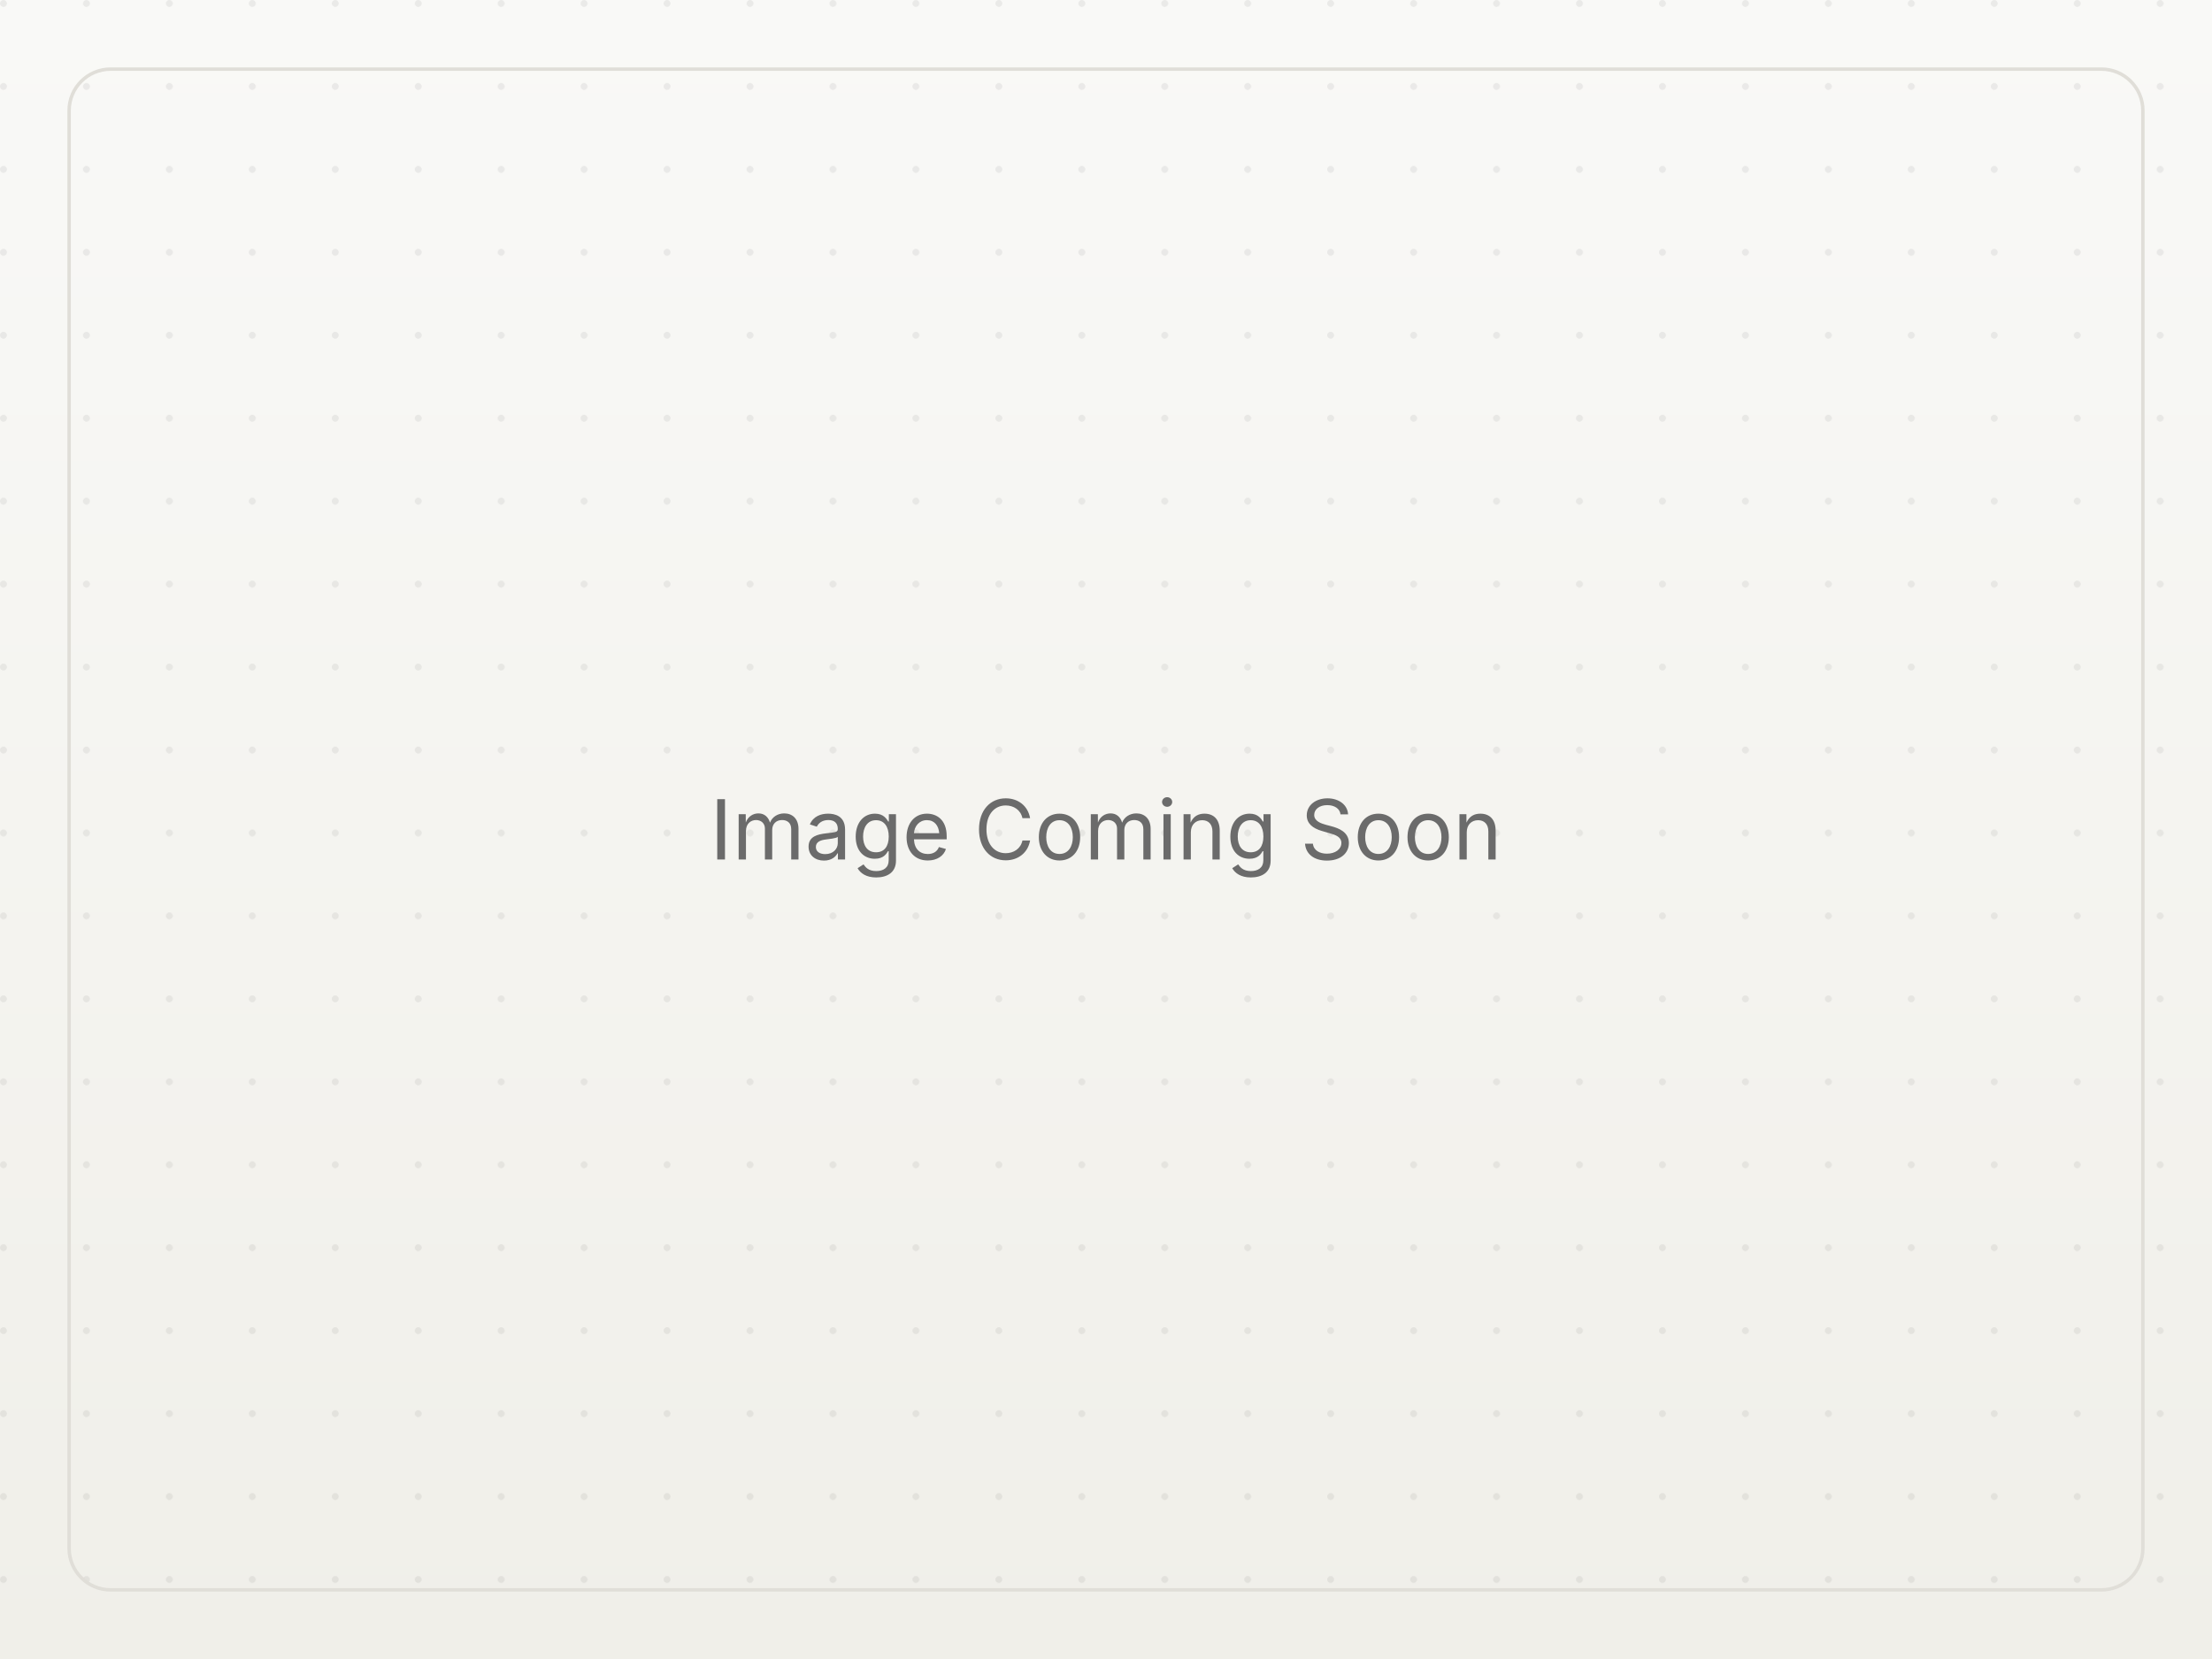
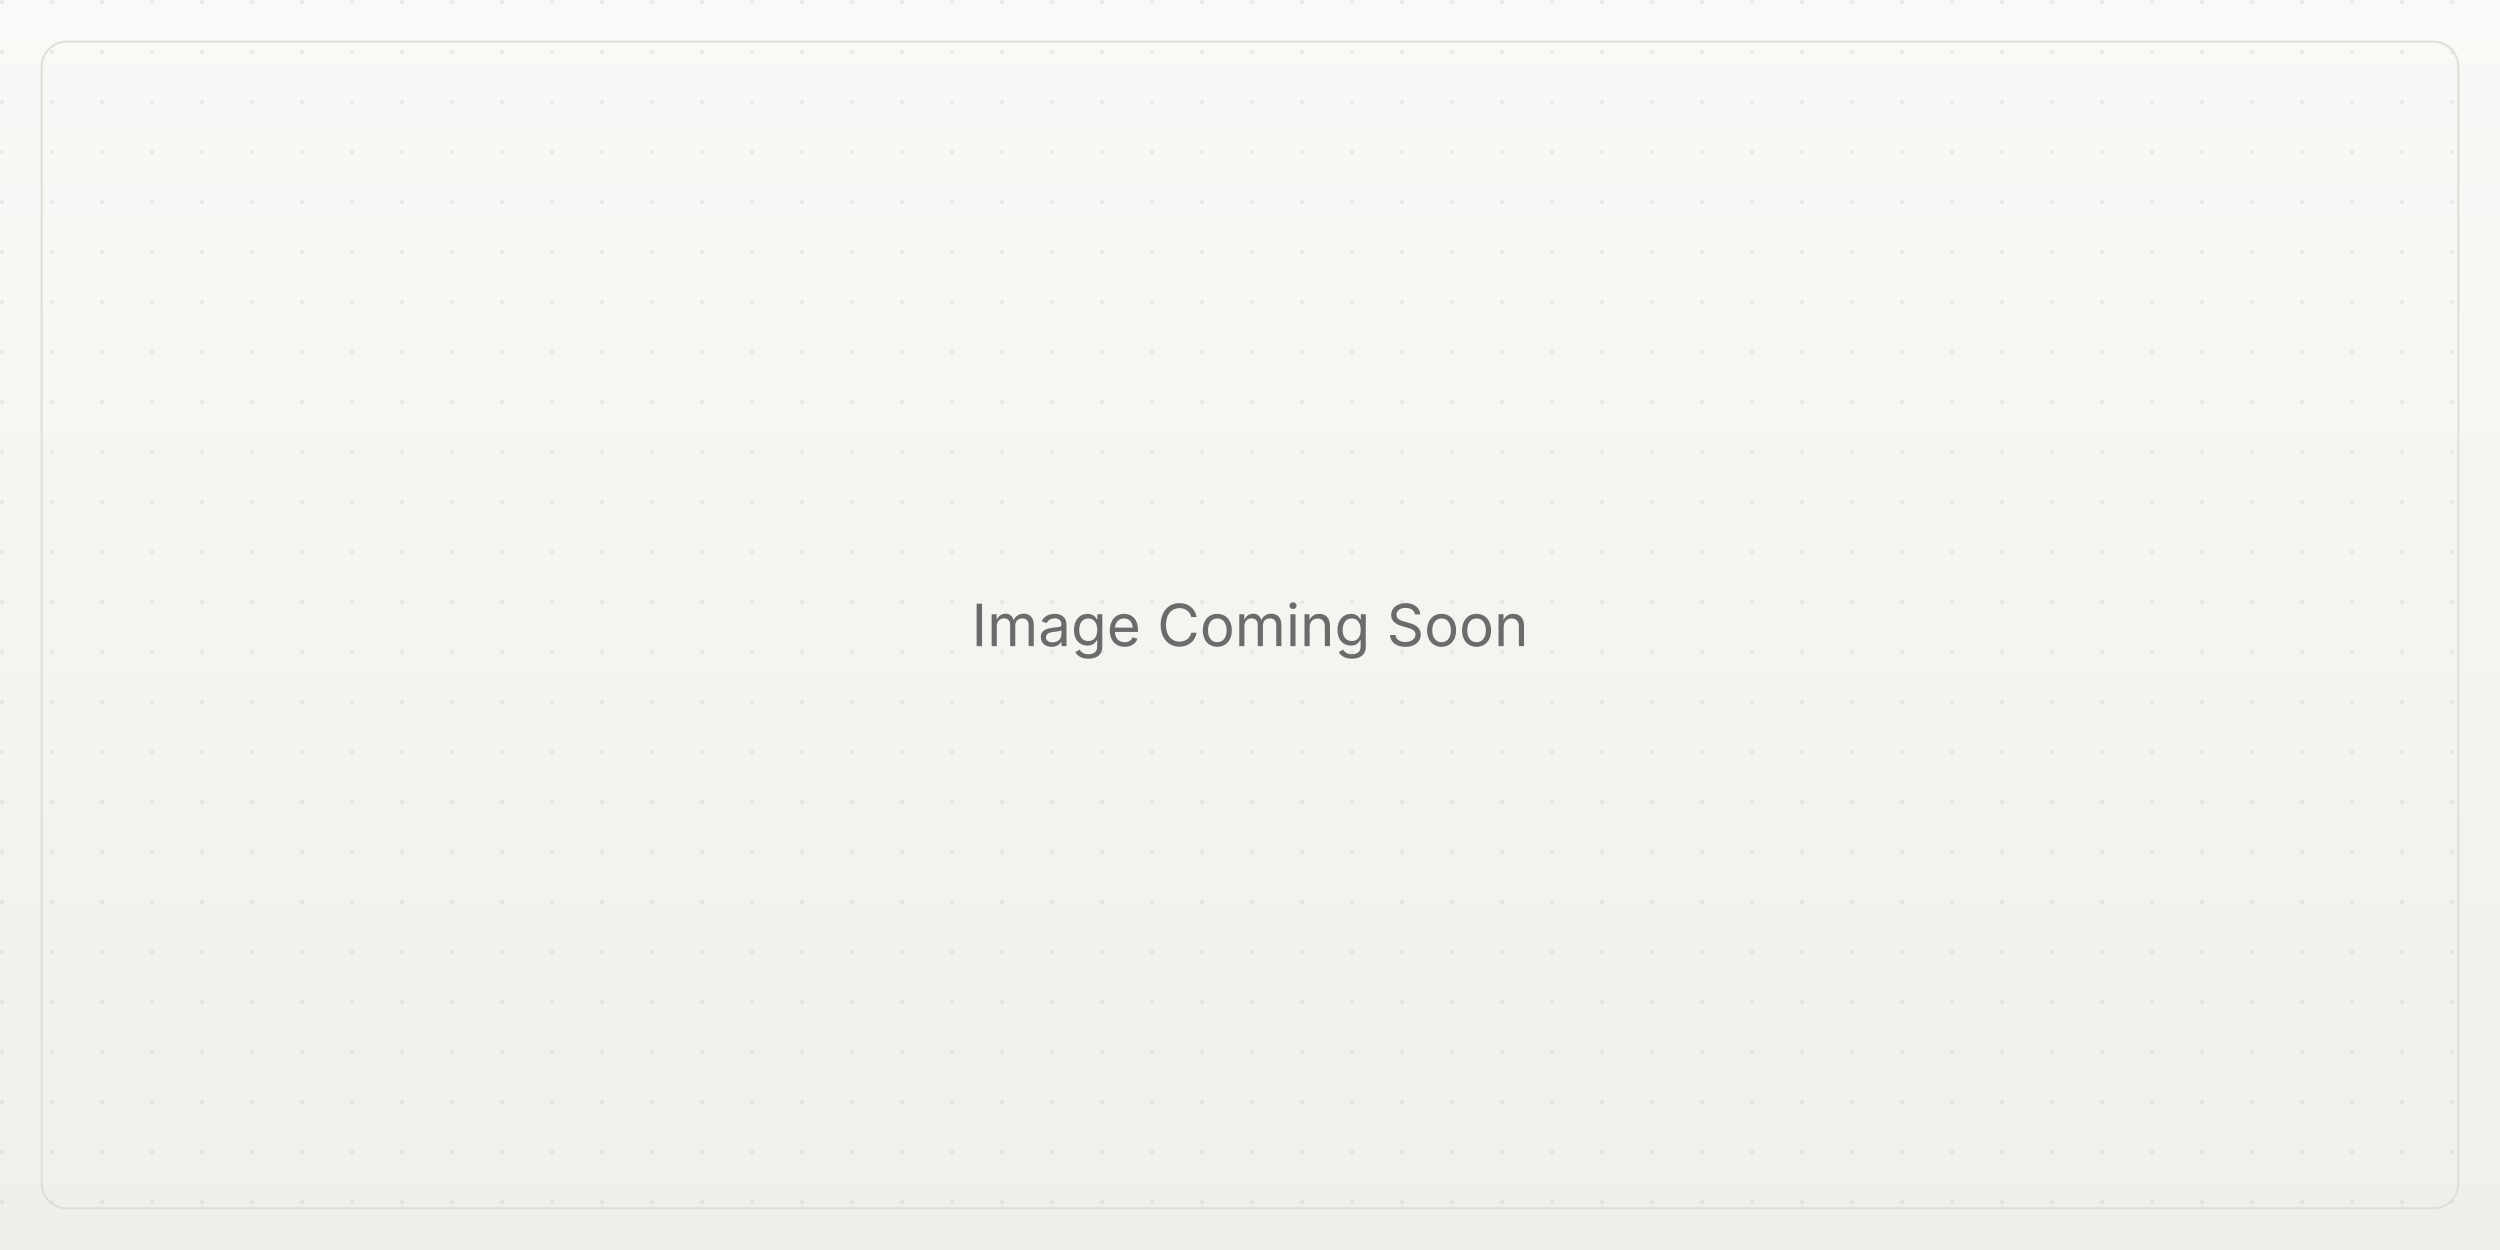
- <svg xmlns="http://www.w3.org/2000/svg" width="640" height="480" viewBox="0 0 640 480" role="img" aria-label="Image Coming Soon">
+ <svg xmlns="http://www.w3.org/2000/svg" width="1200" height="600" viewBox="0 0 1200 600" preserveAspectRatio="xMidYMid slice" role="img" aria-label="Image Coming Soon">
  <defs>
    <linearGradient id="g" x1="0" x2="0" y1="0" y2="1">
      <stop offset="0%" stop-color="#f9f9f7" />
      <stop offset="100%" stop-color="#f0efe9" />
    </linearGradient>
    <pattern id="p" width="24" height="24" patternUnits="userSpaceOnUse">
      <circle cx="1" cy="1" r="1" fill="rgba(0,0,0,0.06)" />
    </pattern>
  </defs>
-   <rect width="640" height="480" fill="url(#g)" />
-   <rect width="640" height="480" fill="url(#p)" />
-   <rect x="20" y="20" width="600" height="440" rx="12" ry="12" fill="none" stroke="#e0ded8" />
-   <text x="50%" y="50%" dominant-baseline="middle" text-anchor="middle" font-family="Inter, -apple-system, BlinkMacSystemFont, 'Segoe UI', Roboto, Helvetica, Arial, sans-serif" font-size="24" fill="#6b6b6b">Image Coming Soon</text>
+   <rect width="1200" height="600" fill="url(#g)" />
+   <rect width="1200" height="600" fill="url(#p)" />
+   <rect x="20" y="20" width="1160" height="560" rx="12" ry="12" fill="none" stroke="#e0ded8" />
+   <text x="50%" y="50%" dominant-baseline="middle" text-anchor="middle" font-family="Inter, -apple-system, BlinkMacSystemFont, 'Segoe UI', Roboto, Helvetica, Arial, sans-serif" font-size="28" fill="#6b6b6b">Image Coming Soon</text>
</svg>
